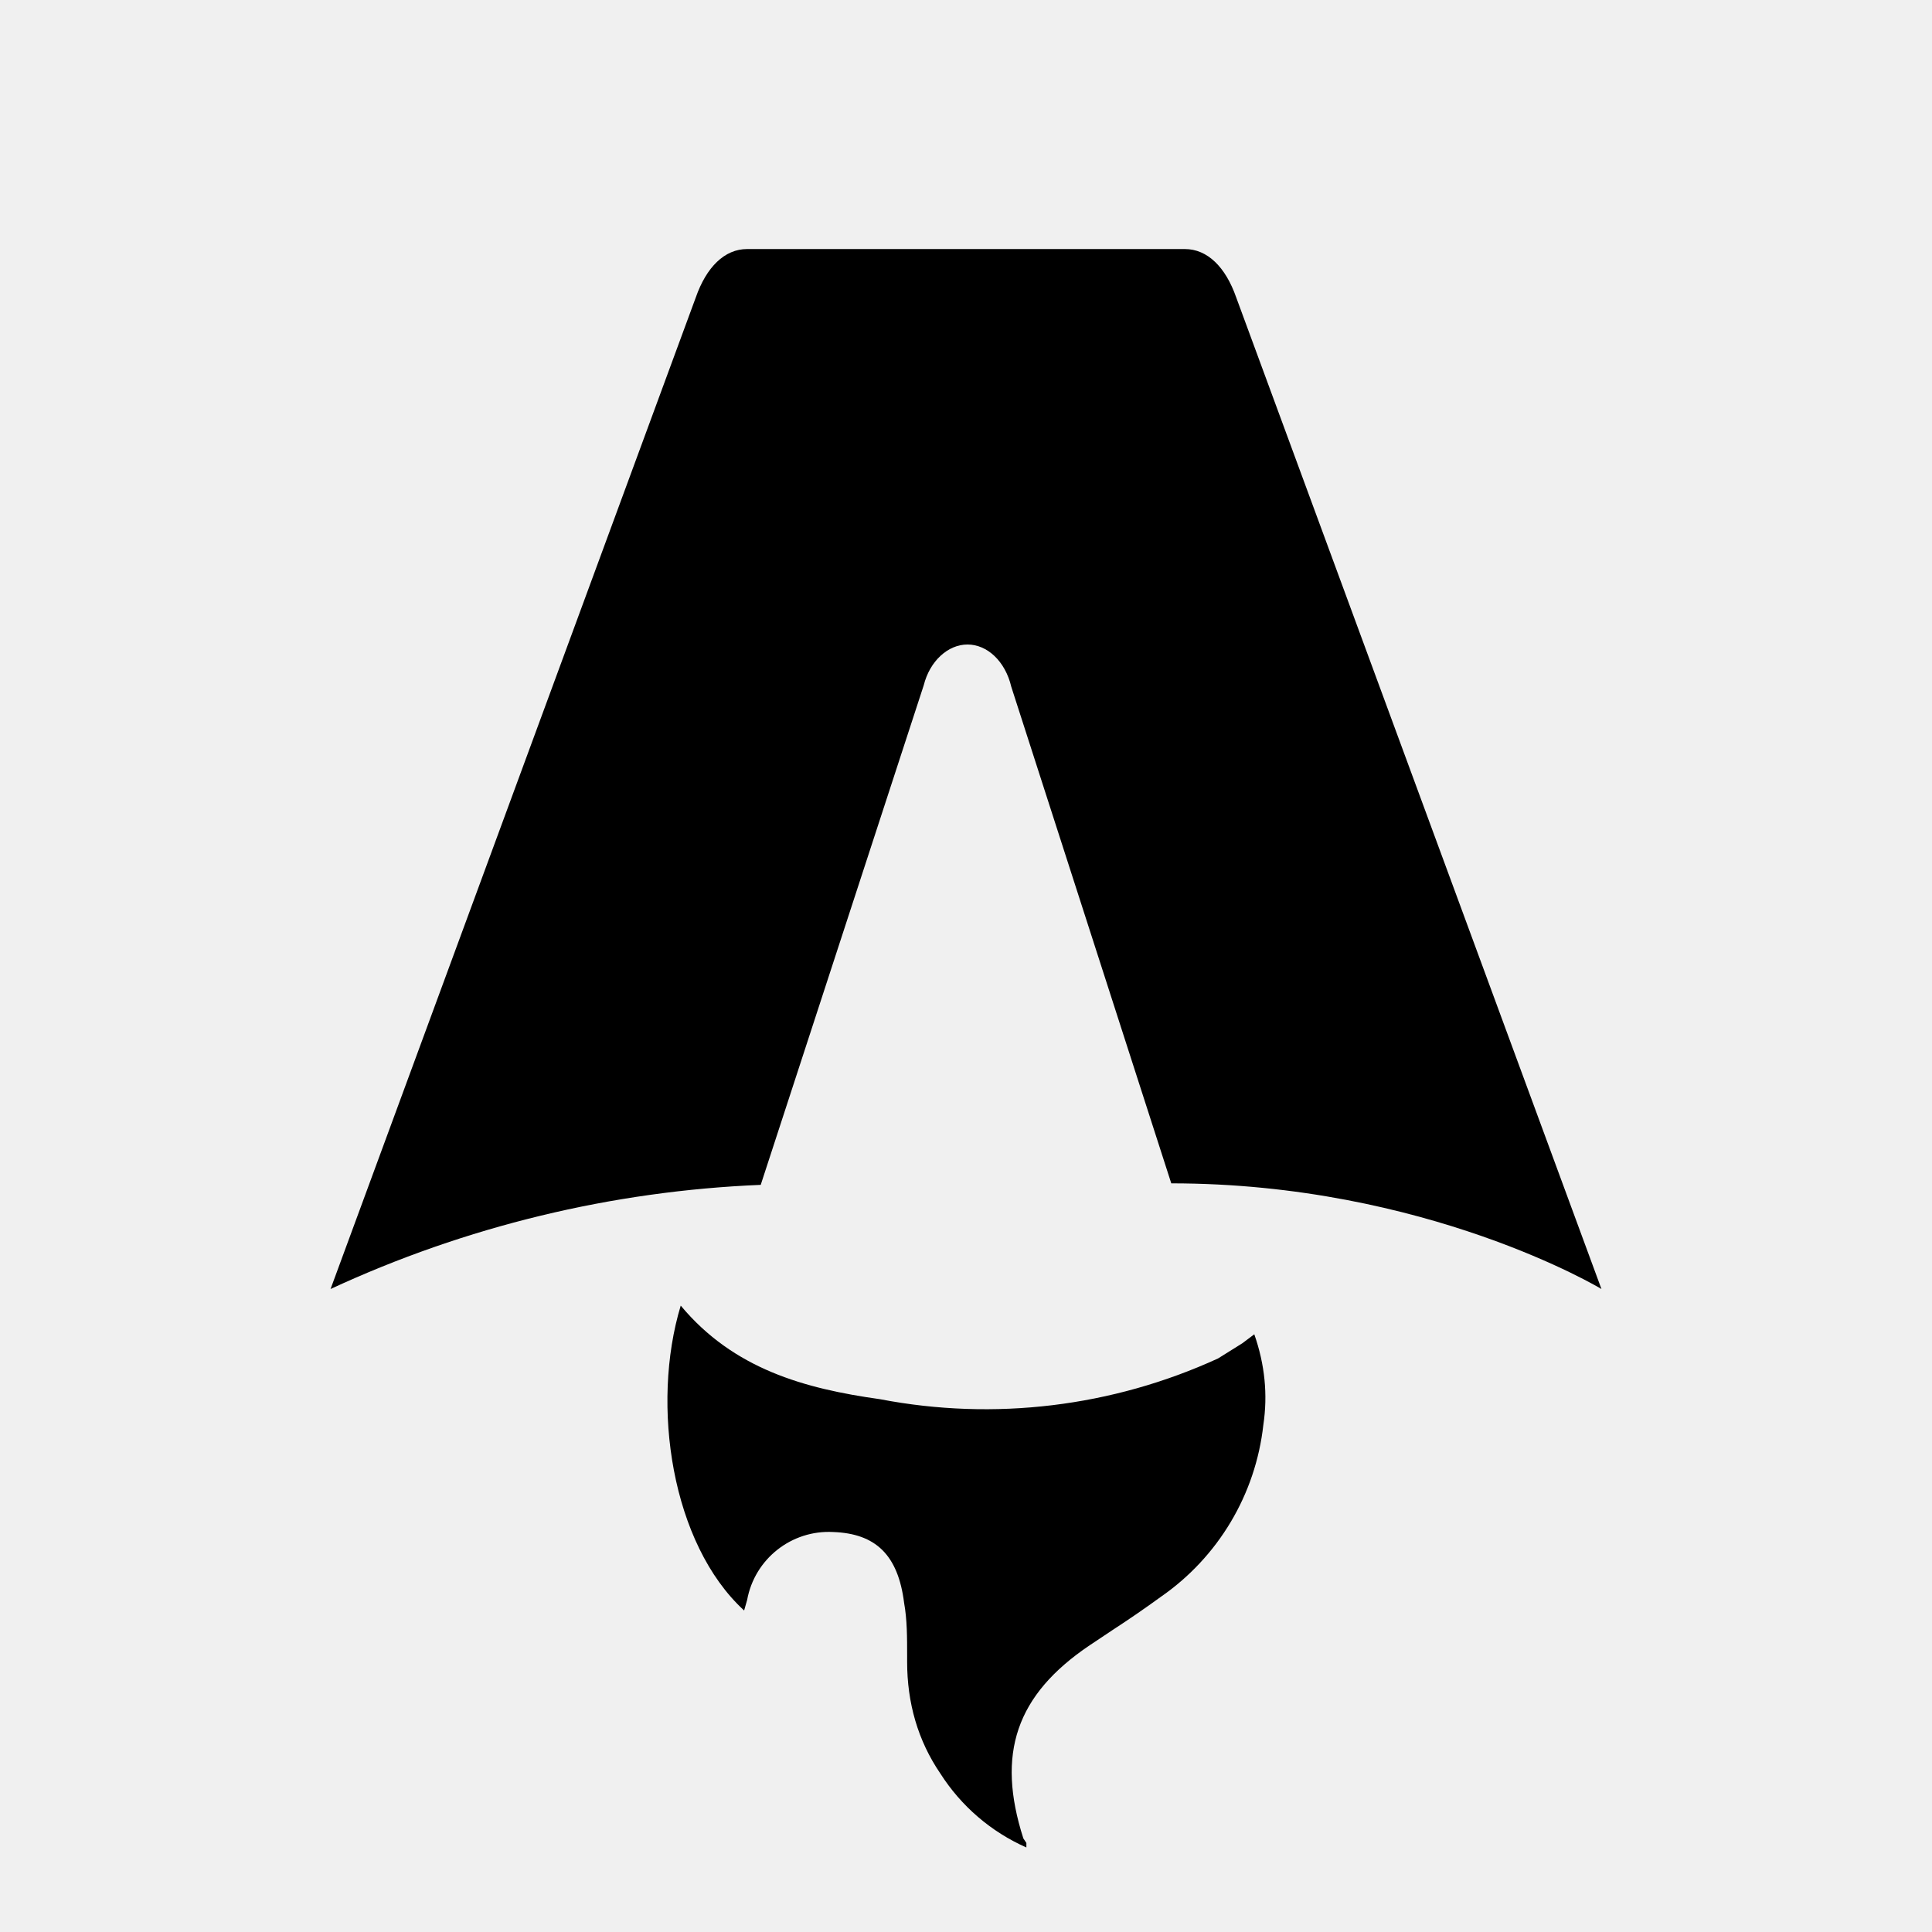
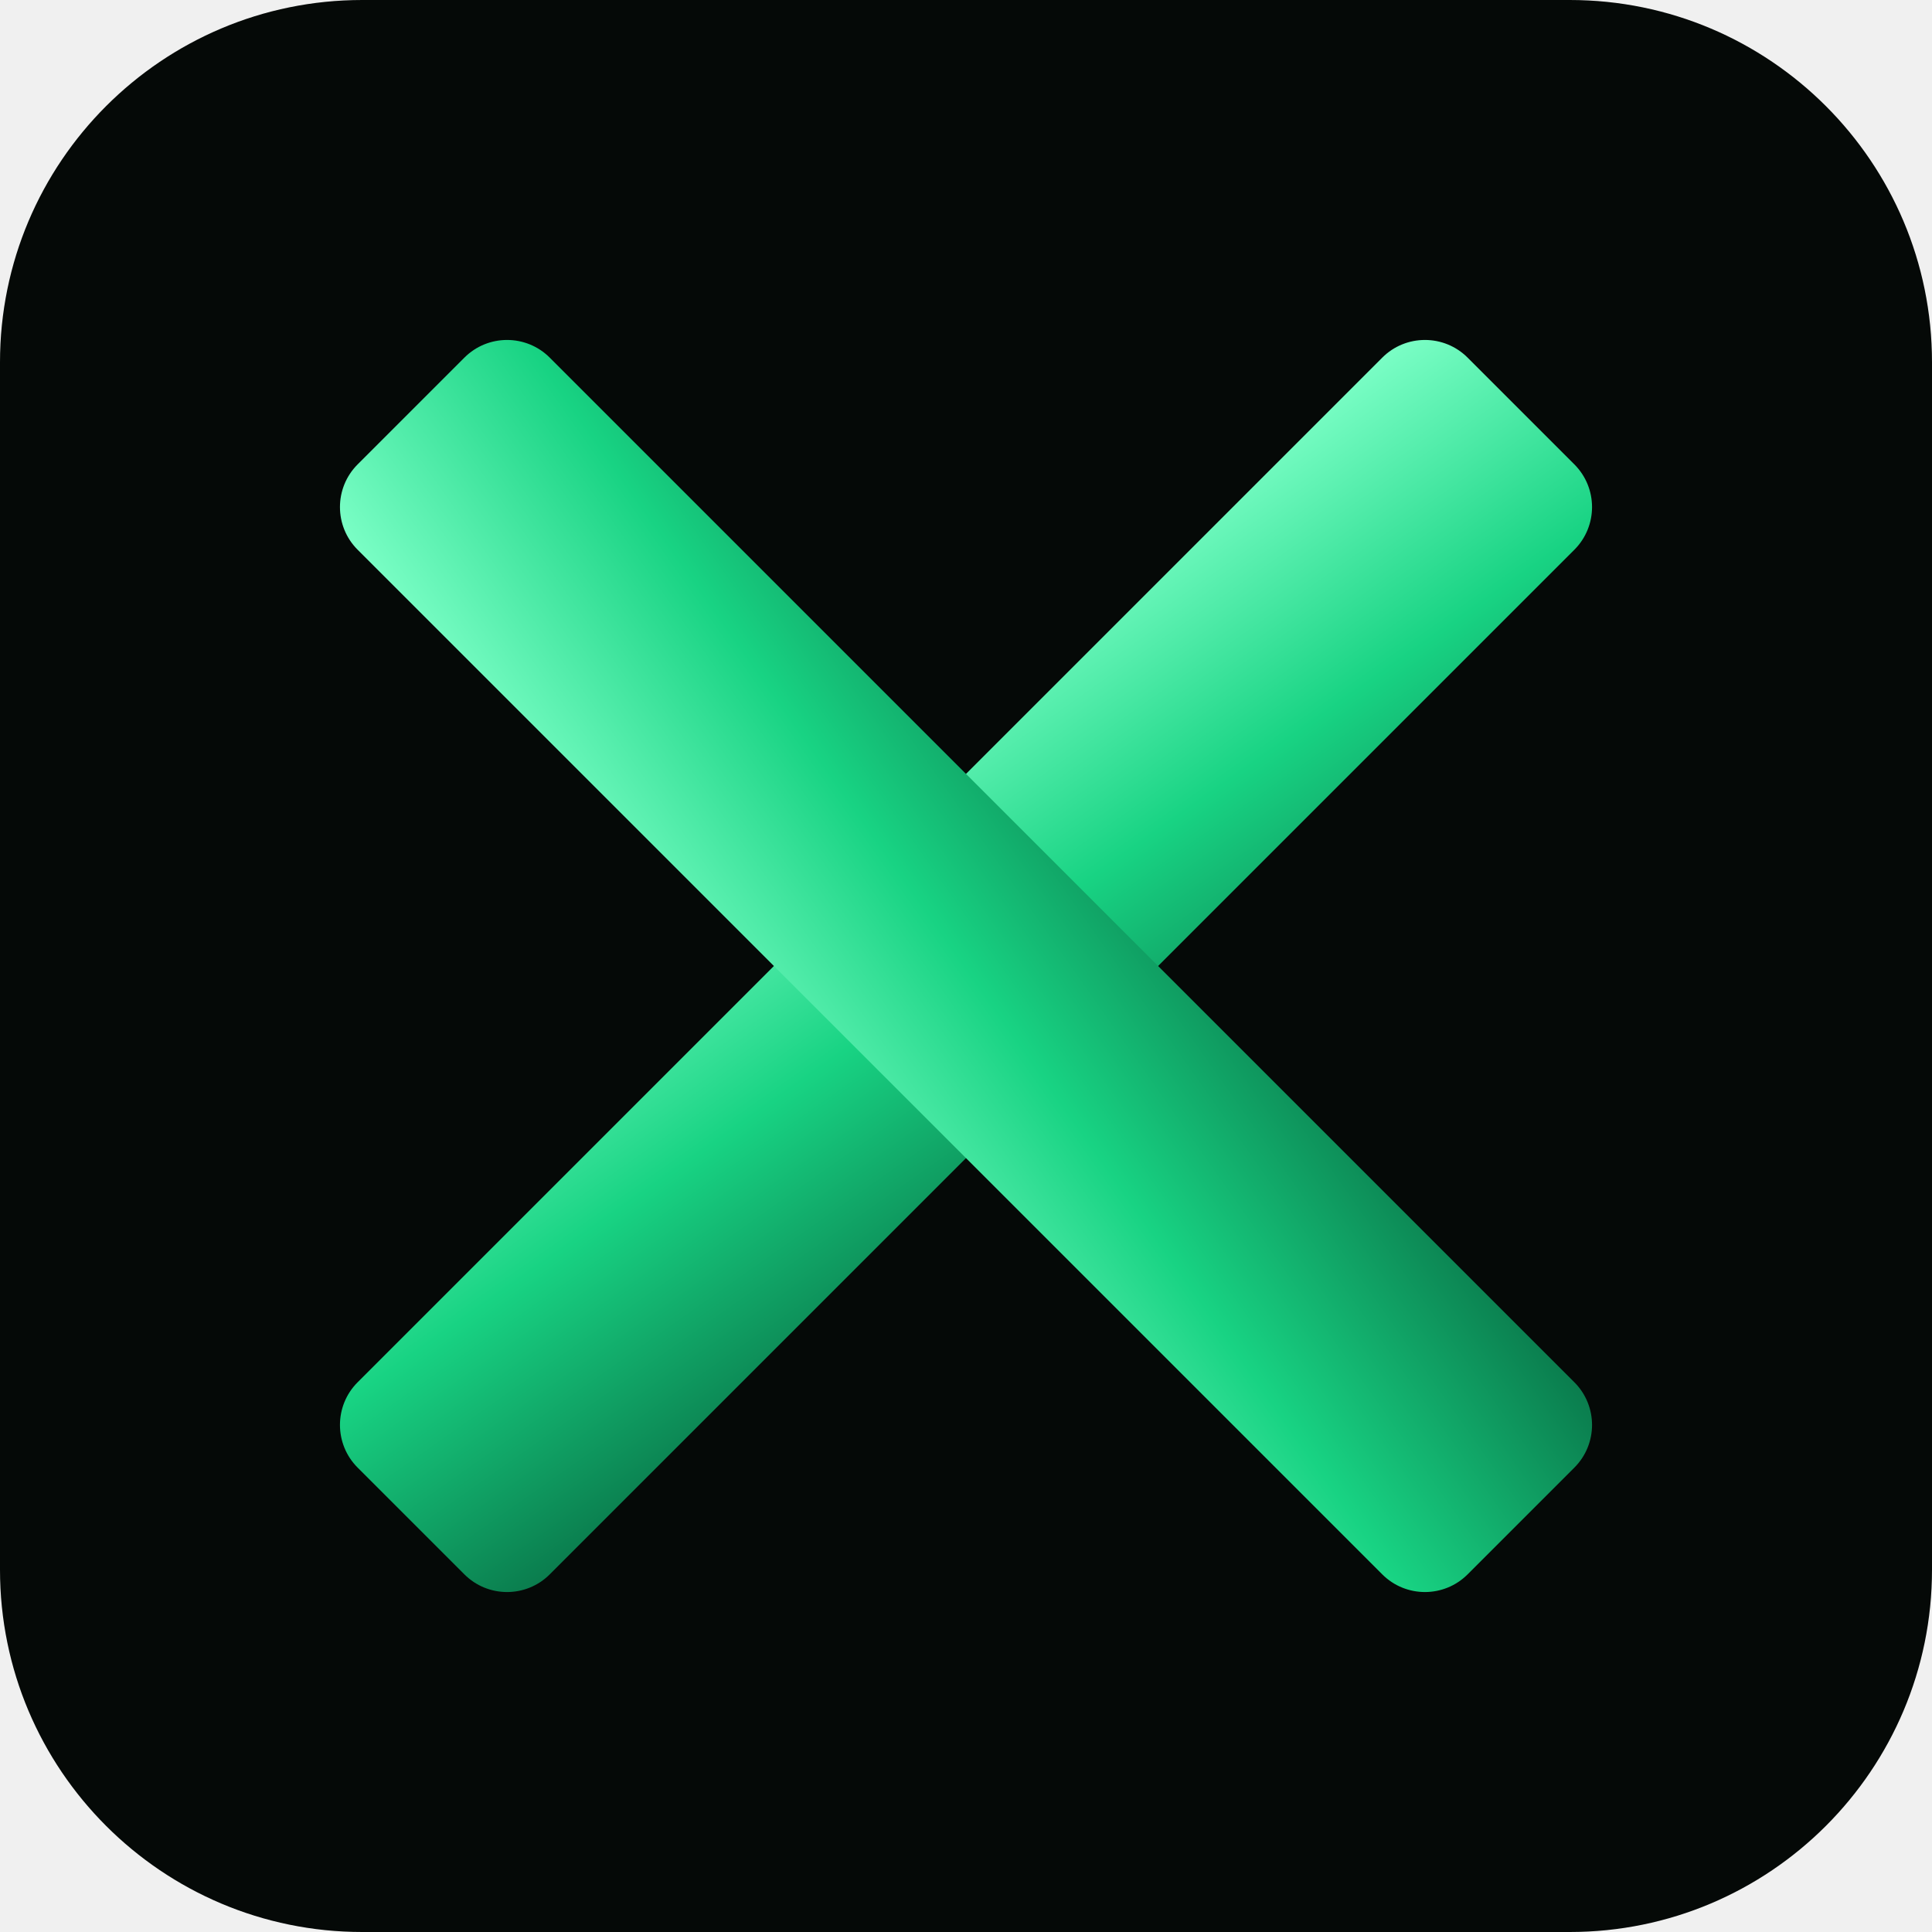
- <svg xmlns="http://www.w3.org/2000/svg" fill="none" viewBox="0 0 128 128">
-   <path d="M50.4 78.5a75.1 75.1 0 0 0-28.5 6.9l24.2-65.7c.7-2 1.9-3.2 3.4-3.2h29c1.5 0 2.7 1.2 3.4 3.2l24.2 65.7s-11.6-7-28.5-7L67 45.5c-.4-1.7-1.6-2.8-2.9-2.8-1.3 0-2.5 1.1-2.9 2.7L50.4 78.5Zm-1.1 28.2Zm-4.2-20.2c-2 6.6-.6 15.8 4.2 20.2a17.5 17.5 0 0 1 .2-.7 5.5 5.5 0 0 1 5.7-4.5c2.8.1 4.3 1.5 4.7 4.7.2 1.1.2 2.3.2 3.5v.4c0 2.7.7 5.2 2.2 7.4a13 13 0 0 0 5.7 4.9v-.3l-.2-.3c-1.8-5.6-.5-9.5 4.4-12.8l1.5-1a73 73 0 0 0 3.2-2.2 16 16 0 0 0 6.8-11.4c.3-2 .1-4-.6-6l-.8.6-1.6 1a37 37 0 0 1-22.4 2.7c-5-.7-9.7-2-13.2-6.2Z" />
-   <style>
-         path { fill: #000; }
-         @media (prefers-color-scheme: dark) {
-             path { fill: #FFF; }
-         }
-     </style>
+ <svg xmlns="http://www.w3.org/2000/svg" viewBox="0 0 64 64">
+   <defs>
+     <linearGradient id="g" x1="0" y1="0" x2="1" y2="1">
+       <stop offset="0" stop-color="#7dffc7" />
+       <stop offset="0.5" stop-color="#18d383" />
+       <stop offset="1" stop-color="#0a7a4c" />
+     </linearGradient>
+   </defs>
+   <rect width="64" height="64" rx="12" fill="#050907" />
+   <g fill="url(#g)">
+     <rect x="27.5" y="6" width="9" height="52" rx="2" transform="rotate(45 32 32)" />
+     <rect x="27.5" y="6" width="9" height="52" rx="2" transform="rotate(-45 32 32)" />
+   </g>
</svg>
